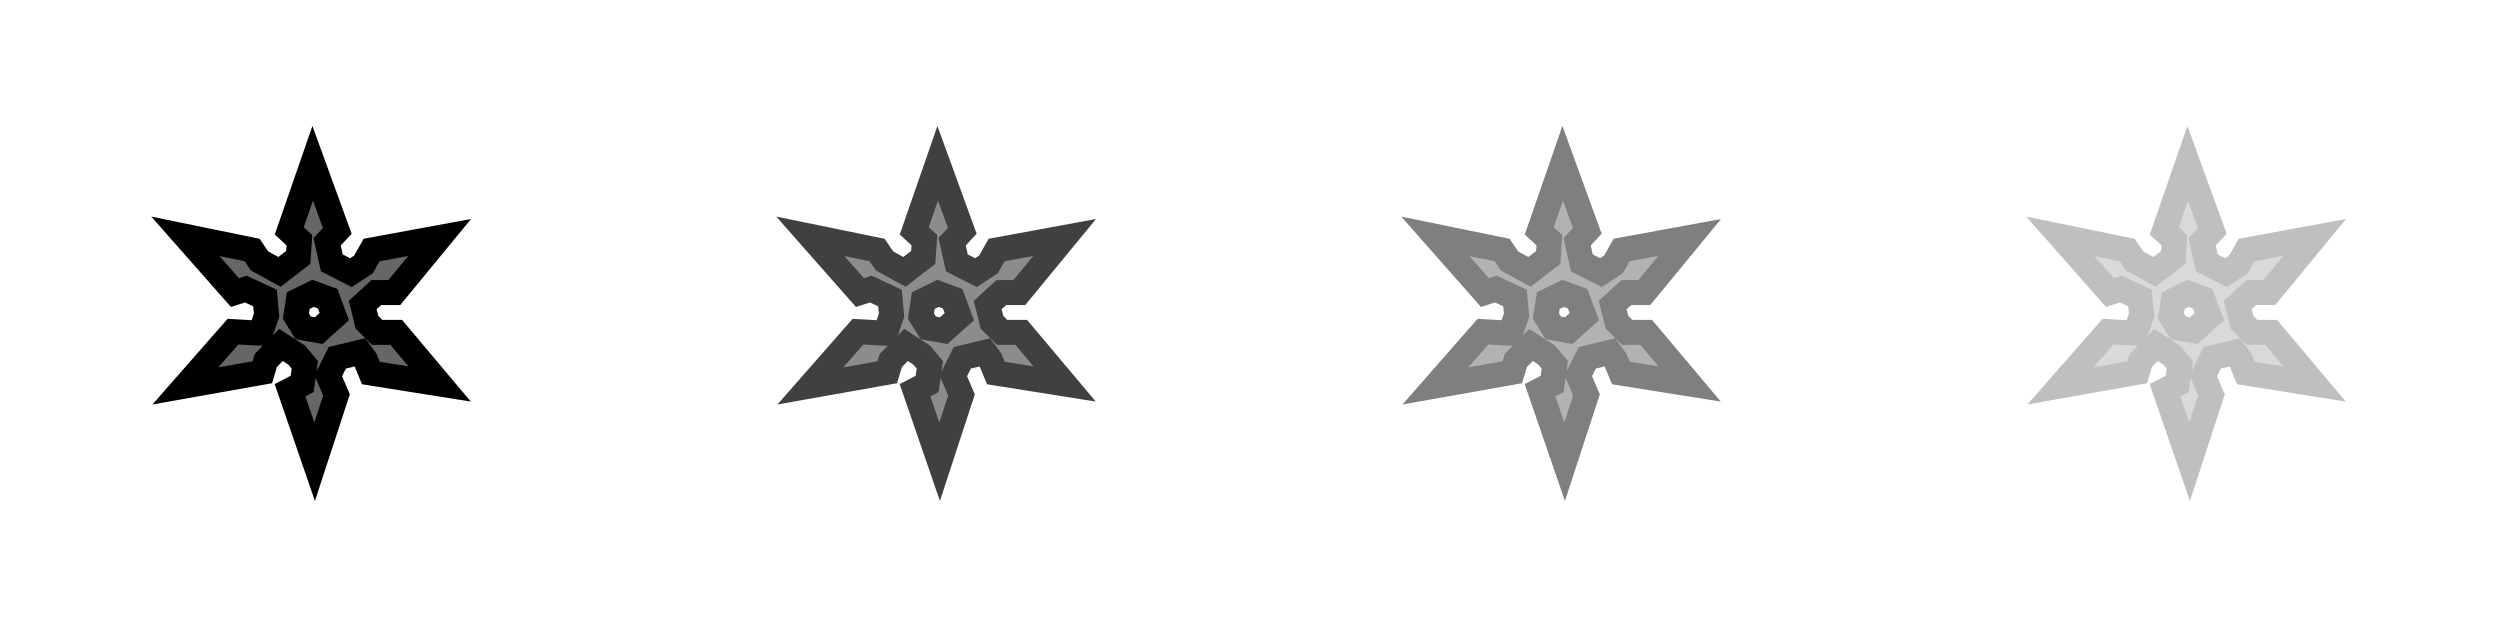
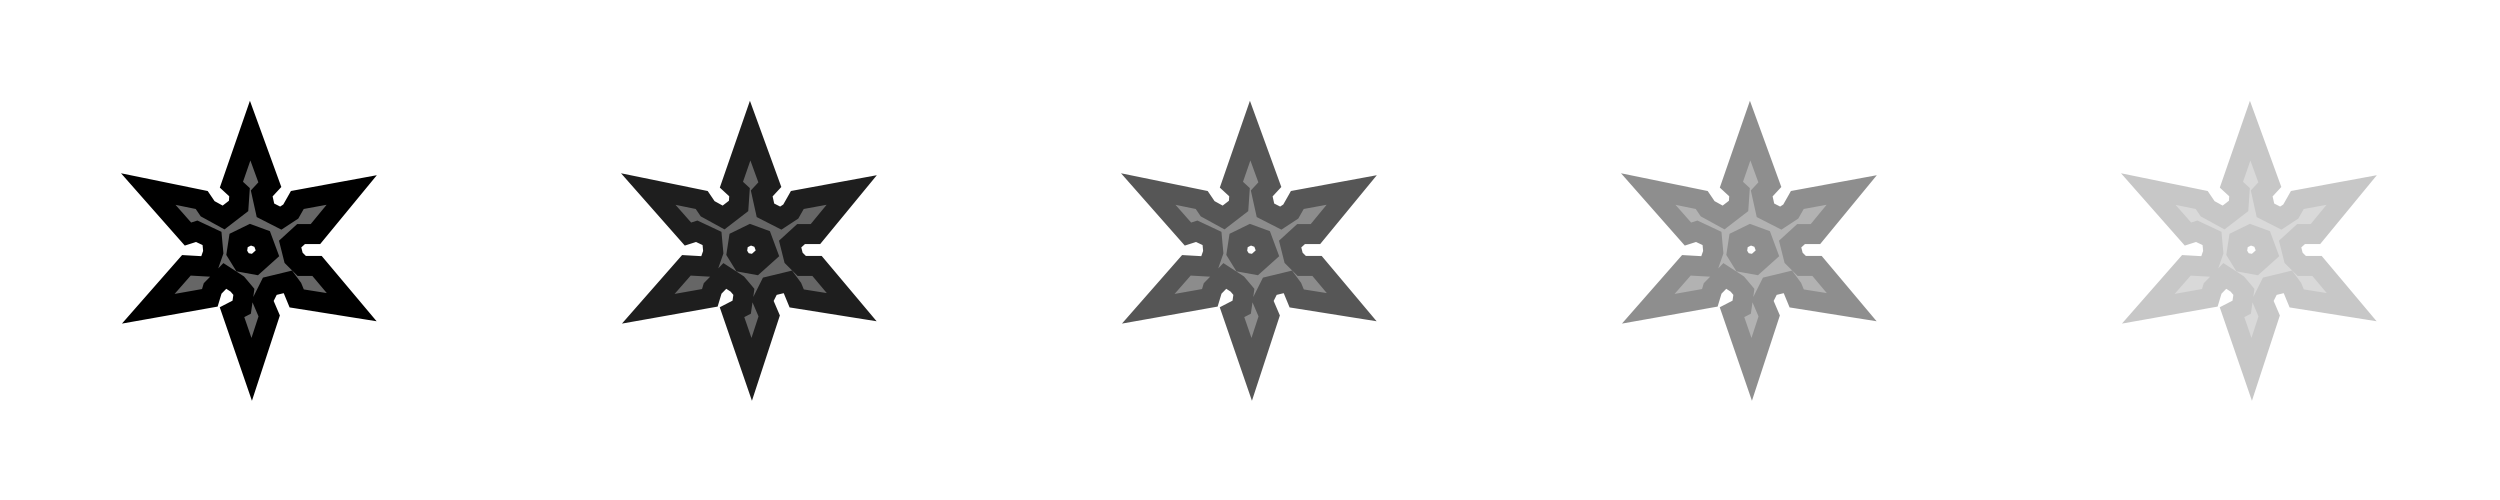
- <svg xmlns="http://www.w3.org/2000/svg" version="1.1" id="svg2" height="50" width="200">
-   <defs id="defs4" />
+ <svg xmlns="http://www.w3.org/2000/svg" xmlns:xlink="http://www.w3.org/1999/xlink" version="1.1" id="svg2" height="50" width="250">
+   <defs id="defs4">
+     <linearGradient id="linearGradient3847">
+       <stop style="stop-color:#ffff00;stop-opacity:1;" offset="0" id="stop3849" />
+       <stop style="stop-color:#ffff00;stop-opacity:0;" offset="1" id="stop3851" />
+     </linearGradient>
+     <radialGradient xlink:href="#linearGradient3847" id="radialGradient3853" cx="25" cy="25" fx="25" fy="25" r="15" gradientUnits="userSpaceOnUse" />
+     <radialGradient xlink:href="#linearGradient3847-4" id="radialGradient3853-0" cx="25" cy="25" fx="25" fy="25" r="15" gradientUnits="userSpaceOnUse" />
+     <linearGradient id="linearGradient3847-4">
+       <stop style="stop-color:#ffff00;stop-opacity:1;" offset="0" id="stop3849-1" />
+       <stop style="stop-color:#ffff00;stop-opacity:0;" offset="1" id="stop3851-7" />
+     </linearGradient>
+     <radialGradient r="15" fy="25" fx="25" cy="25" cx="25" gradientUnits="userSpaceOnUse" id="radialGradient3889" xlink:href="#linearGradient3847-4" />
+   </defs>
  <g transform="translate(0,-1002.362)" id="layer1">
-     <g id="g3039" style="fill:#666666;stroke-width:2;stroke-miterlimit:4;stroke-dasharray:none" transform="translate(42.39062,0.125)">
-       <path id="path2996" transform="translate(0,1002.362)" d="m -17.375,12.938 -1.875,5.406 0.812,0.75 -0.094,1.375 -1.5,1.156 -1.594,-0.875 -0.594,-0.875 -5.344,-1.094 3.969,4.5 0.875,-0.281 1.531,0.719 0.125,1.375 -0.5,1.438 -2.188,-0.125 -3.812,4.344 6.156,-1.094 0.281,-0.938 1.219,-1.25 1.25,0.812 0.656,0.781 -0.219,1.531 -0.969,0.5 1.969,5.719 1.75,-5.344 -0.656,-1.531 0.719,-1.438 1.812,-0.438 0.438,0.594 0.438,1.062 5.5,0.875 -3.469,-4.125 -1.531,0 -0.812,-0.812 -0.344,-1.375 1.094,-1 1.438,0 3.625,-4.406 -5.438,1 -0.656,1.156 -1,0.656 -1.531,-0.781 -0.375,-1.688 0.812,-0.875 z m 0.03,10.406 1.169,0.43 0.53,1.432 -1.251,1.122 -1.237,-0.224 -0.583,-0.947 0.188,-1.234 z" style="fill:#666666;stroke:#000000;stroke-width:2;stroke-linecap:butt;stroke-linejoin:miter;stroke-miterlimit:4;stroke-opacity:1;stroke-dasharray:none" />
+     <g id="g3039" style="fill:#666666;stroke:#1e1e1e;stroke-opacity:1;stroke-width:2;stroke-miterlimit:4;stroke-dasharray:none" transform="translate(92.39062,0.125)">
+       <path id="path2996" transform="translate(0,1002.362)" d="m -17.375,12.938 -1.875,5.406 0.812,0.75 -0.094,1.375 -1.5,1.156 -1.594,-0.875 -0.594,-0.875 -5.344,-1.094 3.969,4.5 0.875,-0.281 1.531,0.719 0.125,1.375 -0.5,1.438 -2.188,-0.125 -3.812,4.344 6.156,-1.094 0.281,-0.938 1.219,-1.25 1.25,0.812 0.656,0.781 -0.219,1.531 -0.969,0.5 1.969,5.719 1.75,-5.344 -0.656,-1.531 0.719,-1.438 1.812,-0.438 0.438,0.594 0.438,1.062 5.5,0.875 -3.469,-4.125 -1.531,0 -0.812,-0.812 -0.344,-1.375 1.094,-1 1.438,0 3.625,-4.406 -5.438,1 -0.656,1.156 -1,0.656 -1.531,-0.781 -0.375,-1.688 0.812,-0.875 z m 0.03,10.406 1.169,0.43 0.53,1.432 -1.251,1.122 -1.237,-0.224 -0.583,-0.947 0.188,-1.234 z" style="fill:#666666;stroke:#1e1e1e;stroke-opacity:1;stroke-width:2;stroke-miterlimit:4;stroke-dasharray:none" />
    </g>
-     <g id="g3039-3" style="fill:#666666;stroke-width:2;stroke-miterlimit:4;stroke-dasharray:none;opacity:0.75" transform="translate(92.39062,0.125)">
-       <path id="path2996-1" transform="translate(0,1002.362)" d="m -17.375,12.938 -1.875,5.406 0.812,0.75 -0.094,1.375 -1.5,1.156 -1.594,-0.875 -0.594,-0.875 -5.344,-1.094 3.969,4.5 0.875,-0.281 1.531,0.719 0.125,1.375 -0.5,1.438 -2.188,-0.125 -3.812,4.344 6.156,-1.094 0.281,-0.938 1.219,-1.25 1.25,0.812 0.656,0.781 -0.219,1.531 -0.969,0.5 1.969,5.719 1.75,-5.344 -0.656,-1.531 0.719,-1.438 1.812,-0.438 0.438,0.594 0.438,1.062 5.5,0.875 -3.469,-4.125 -1.531,0 -0.812,-0.812 -0.344,-1.375 1.094,-1 1.438,0 3.625,-4.406 -5.438,1 -0.656,1.156 -1,0.656 -1.531,-0.781 -0.375,-1.688 0.812,-0.875 z m 0.03,10.406 1.169,0.43 0.53,1.432 -1.251,1.122 -1.237,-0.224 -0.583,-0.947 0.188,-1.234 z" style="fill:#666666;stroke:#000000;stroke-width:2;stroke-linecap:butt;stroke-linejoin:miter;stroke-miterlimit:4;stroke-opacity:1;stroke-dasharray:none" />
+     <g id="g3039-3" style="opacity:0.75;fill:#666666;stroke:#1e1e1e;stroke-opacity:1;stroke-width:2;stroke-miterlimit:4;stroke-dasharray:none" transform="translate(142.3906,0.125)">
+       <path id="path2996-1" transform="translate(0,1002.362)" d="m -17.375,12.938 -1.875,5.406 0.812,0.75 -0.094,1.375 -1.5,1.156 -1.594,-0.875 -0.594,-0.875 -5.344,-1.094 3.969,4.5 0.875,-0.281 1.531,0.719 0.125,1.375 -0.5,1.438 -2.188,-0.125 -3.812,4.344 6.156,-1.094 0.281,-0.938 1.219,-1.25 1.25,0.812 0.656,0.781 -0.219,1.531 -0.969,0.5 1.969,5.719 1.75,-5.344 -0.656,-1.531 0.719,-1.438 1.812,-0.438 0.438,0.594 0.438,1.062 5.5,0.875 -3.469,-4.125 -1.531,0 -0.812,-0.812 -0.344,-1.375 1.094,-1 1.438,0 3.625,-4.406 -5.438,1 -0.656,1.156 -1,0.656 -1.531,-0.781 -0.375,-1.688 0.812,-0.875 z m 0.03,10.406 1.169,0.43 0.53,1.432 -1.251,1.122 -1.237,-0.224 -0.583,-0.947 0.188,-1.234 z" style="fill:#666666;stroke:#1e1e1e;stroke-opacity:1;stroke-width:2;stroke-miterlimit:4;stroke-dasharray:none" />
    </g>
-     <g id="g3039-2" style="fill:#666666;stroke-width:2;stroke-miterlimit:4;stroke-dasharray:none;opacity:0.5" transform="translate(142.3906,0.125)">
-       <path id="path2996-3" transform="translate(0,1002.362)" d="m -17.375,12.938 -1.875,5.406 0.812,0.75 -0.094,1.375 -1.5,1.156 -1.594,-0.875 -0.594,-0.875 -5.344,-1.094 3.969,4.5 0.875,-0.281 1.531,0.719 0.125,1.375 -0.5,1.438 -2.188,-0.125 -3.812,4.344 6.156,-1.094 0.281,-0.938 1.219,-1.25 1.25,0.812 0.656,0.781 -0.219,1.531 -0.969,0.5 1.969,5.719 1.75,-5.344 -0.656,-1.531 0.719,-1.438 1.812,-0.438 0.438,0.594 0.438,1.062 5.5,0.875 -3.469,-4.125 -1.531,0 -0.812,-0.812 -0.344,-1.375 1.094,-1 1.438,0 3.625,-4.406 -5.438,1 -0.656,1.156 -1,0.656 -1.531,-0.781 -0.375,-1.688 0.812,-0.875 z m 0.03,10.406 1.169,0.43 0.53,1.432 -1.251,1.122 -1.237,-0.224 -0.583,-0.947 0.188,-1.234 z" style="fill:#666666;stroke:#000000;stroke-width:2;stroke-linecap:butt;stroke-linejoin:miter;stroke-miterlimit:4;stroke-opacity:1;stroke-dasharray:none" />
+     <g id="g3039-2" style="opacity:0.5;fill:#666666;stroke:#1e1e1e;stroke-opacity:1;stroke-width:2;stroke-miterlimit:4;stroke-dasharray:none" transform="translate(192.3906,0.125)">
+       <path id="path2996-3" transform="translate(0,1002.362)" d="m -17.375,12.938 -1.875,5.406 0.812,0.75 -0.094,1.375 -1.5,1.156 -1.594,-0.875 -0.594,-0.875 -5.344,-1.094 3.969,4.5 0.875,-0.281 1.531,0.719 0.125,1.375 -0.5,1.438 -2.188,-0.125 -3.812,4.344 6.156,-1.094 0.281,-0.938 1.219,-1.25 1.25,0.812 0.656,0.781 -0.219,1.531 -0.969,0.5 1.969,5.719 1.75,-5.344 -0.656,-1.531 0.719,-1.438 1.812,-0.438 0.438,0.594 0.438,1.062 5.5,0.875 -3.469,-4.125 -1.531,0 -0.812,-0.812 -0.344,-1.375 1.094,-1 1.438,0 3.625,-4.406 -5.438,1 -0.656,1.156 -1,0.656 -1.531,-0.781 -0.375,-1.688 0.812,-0.875 z m 0.03,10.406 1.169,0.43 0.53,1.432 -1.251,1.122 -1.237,-0.224 -0.583,-0.947 0.188,-1.234 z" style="fill:#666666;stroke:#1e1e1e;stroke-opacity:1;stroke-width:2;stroke-miterlimit:4;stroke-dasharray:none" />
    </g>
-     <g id="g3039-0" style="fill:#666666;stroke-width:2;stroke-miterlimit:4;stroke-dasharray:none;opacity:0.25" transform="translate(192.3906,0.125)">
-       <path id="path2996-8" transform="translate(0,1002.362)" d="m -17.375,12.938 -1.875,5.406 0.812,0.75 -0.094,1.375 -1.5,1.156 -1.594,-0.875 -0.594,-0.875 -5.344,-1.094 3.969,4.5 0.875,-0.281 1.531,0.719 0.125,1.375 -0.5,1.438 -2.188,-0.125 -3.812,4.344 6.156,-1.094 0.281,-0.938 1.219,-1.25 1.25,0.812 0.656,0.781 -0.219,1.531 -0.969,0.5 1.969,5.719 1.75,-5.344 -0.656,-1.531 0.719,-1.438 1.812,-0.438 0.438,0.594 0.438,1.062 5.5,0.875 -3.469,-4.125 -1.531,0 -0.812,-0.812 -0.344,-1.375 1.094,-1 1.438,0 3.625,-4.406 -5.438,1 -0.656,1.156 -1,0.656 -1.531,-0.781 -0.375,-1.688 0.812,-0.875 z m 0.03,10.406 1.169,0.43 0.53,1.432 -1.251,1.122 -1.237,-0.224 -0.583,-0.947 0.188,-1.234 z" style="fill:#666666;stroke:#000000;stroke-width:2;stroke-linecap:butt;stroke-linejoin:miter;stroke-miterlimit:4;stroke-opacity:1;stroke-dasharray:none" />
+     <g id="g3039-0" style="opacity:0.25;fill:#666666;stroke:#1e1e1e;stroke-opacity:1;stroke-width:2;stroke-miterlimit:4;stroke-dasharray:none" transform="translate(242.3906,0.125)">
+       <path id="path2996-8" transform="translate(0,1002.362)" d="m -17.375,12.938 -1.875,5.406 0.812,0.75 -0.094,1.375 -1.5,1.156 -1.594,-0.875 -0.594,-0.875 -5.344,-1.094 3.969,4.5 0.875,-0.281 1.531,0.719 0.125,1.375 -0.5,1.438 -2.188,-0.125 -3.812,4.344 6.156,-1.094 0.281,-0.938 1.219,-1.25 1.25,0.812 0.656,0.781 -0.219,1.531 -0.969,0.5 1.969,5.719 1.75,-5.344 -0.656,-1.531 0.719,-1.438 1.812,-0.438 0.438,0.594 0.438,1.062 5.5,0.875 -3.469,-4.125 -1.531,0 -0.812,-0.812 -0.344,-1.375 1.094,-1 1.438,0 3.625,-4.406 -5.438,1 -0.656,1.156 -1,0.656 -1.531,-0.781 -0.375,-1.688 0.812,-0.875 z m 0.03,10.406 1.169,0.43 0.53,1.432 -1.251,1.122 -1.237,-0.224 -0.583,-0.947 0.188,-1.234 z" style="fill:#666666;stroke:#1e1e1e;stroke-opacity:1;stroke-width:2;stroke-miterlimit:4;stroke-dasharray:none" />
    </g>
+     <g id="g3039-9" style="fill:#666666;stroke-width:2;stroke-miterlimit:4;stroke-dasharray:none" transform="translate(42.39062,0.125)">
+       <path id="path2996-0" transform="translate(0,1002.362)" d="m -17.375,12.938 -1.875,5.406 0.812,0.75 -0.094,1.375 -1.5,1.156 -1.594,-0.875 -0.594,-0.875 -5.344,-1.094 3.969,4.5 0.875,-0.281 1.531,0.719 0.125,1.375 -0.5,1.438 -2.188,-0.125 -3.812,4.344 6.156,-1.094 0.281,-0.938 1.219,-1.25 1.25,0.812 0.656,0.781 -0.219,1.531 -0.969,0.5 1.969,5.719 1.75,-5.344 -0.656,-1.531 0.719,-1.438 1.812,-0.438 0.438,0.594 0.438,1.062 5.5,0.875 -3.469,-4.125 -1.531,0 -0.812,-0.812 -0.344,-1.375 1.094,-1 1.438,0 3.625,-4.406 -5.438,1 -0.656,1.156 -1,0.656 -1.531,-0.781 -0.375,-1.688 0.812,-0.875 z m 0.03,10.406 1.169,0.43 0.53,1.432 -1.251,1.122 -1.237,-0.224 -0.583,-0.947 0.188,-1.234 z" style="fill:#666666;stroke:#000000;stroke-width:2;stroke-linecap:butt;stroke-linejoin:miter;stroke-miterlimit:4;stroke-opacity:1;stroke-dasharray:none" />
+     </g>
+     <path style="fill:url(#radialGradient3889);fill-opacity:1;stroke:none" id="path3845" d="m 40,25 a 15,15 0 1 1 -30,0 15,15 0 1 1 30,0 z" transform="matrix(1.061294,0,0,1.061294,-1.532362,1050.83)" />
  </g>
</svg>
